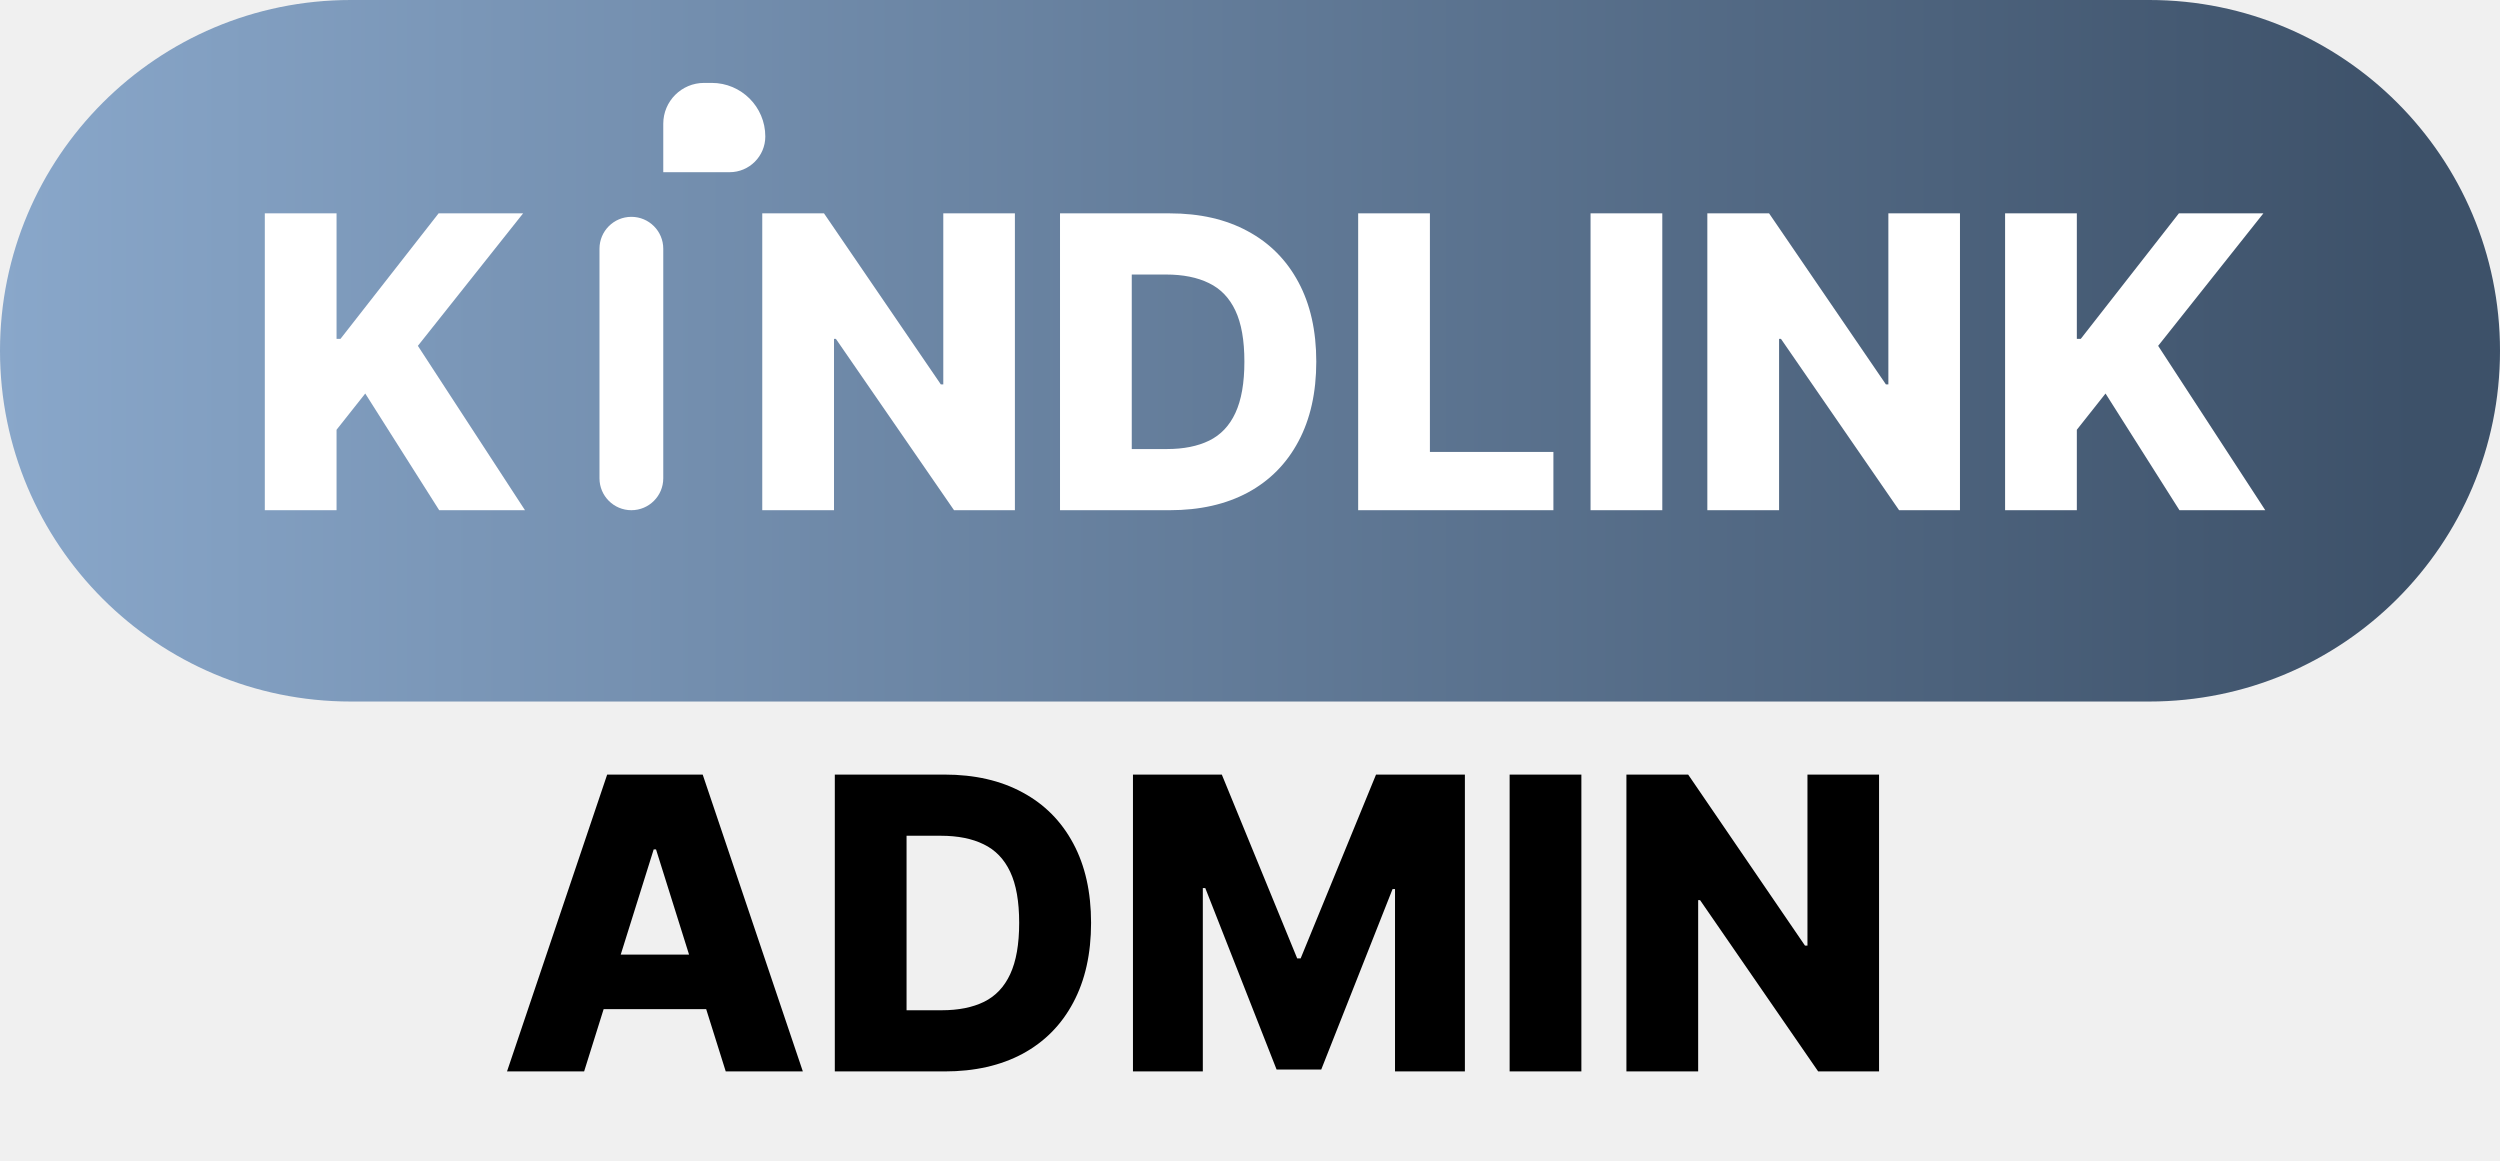
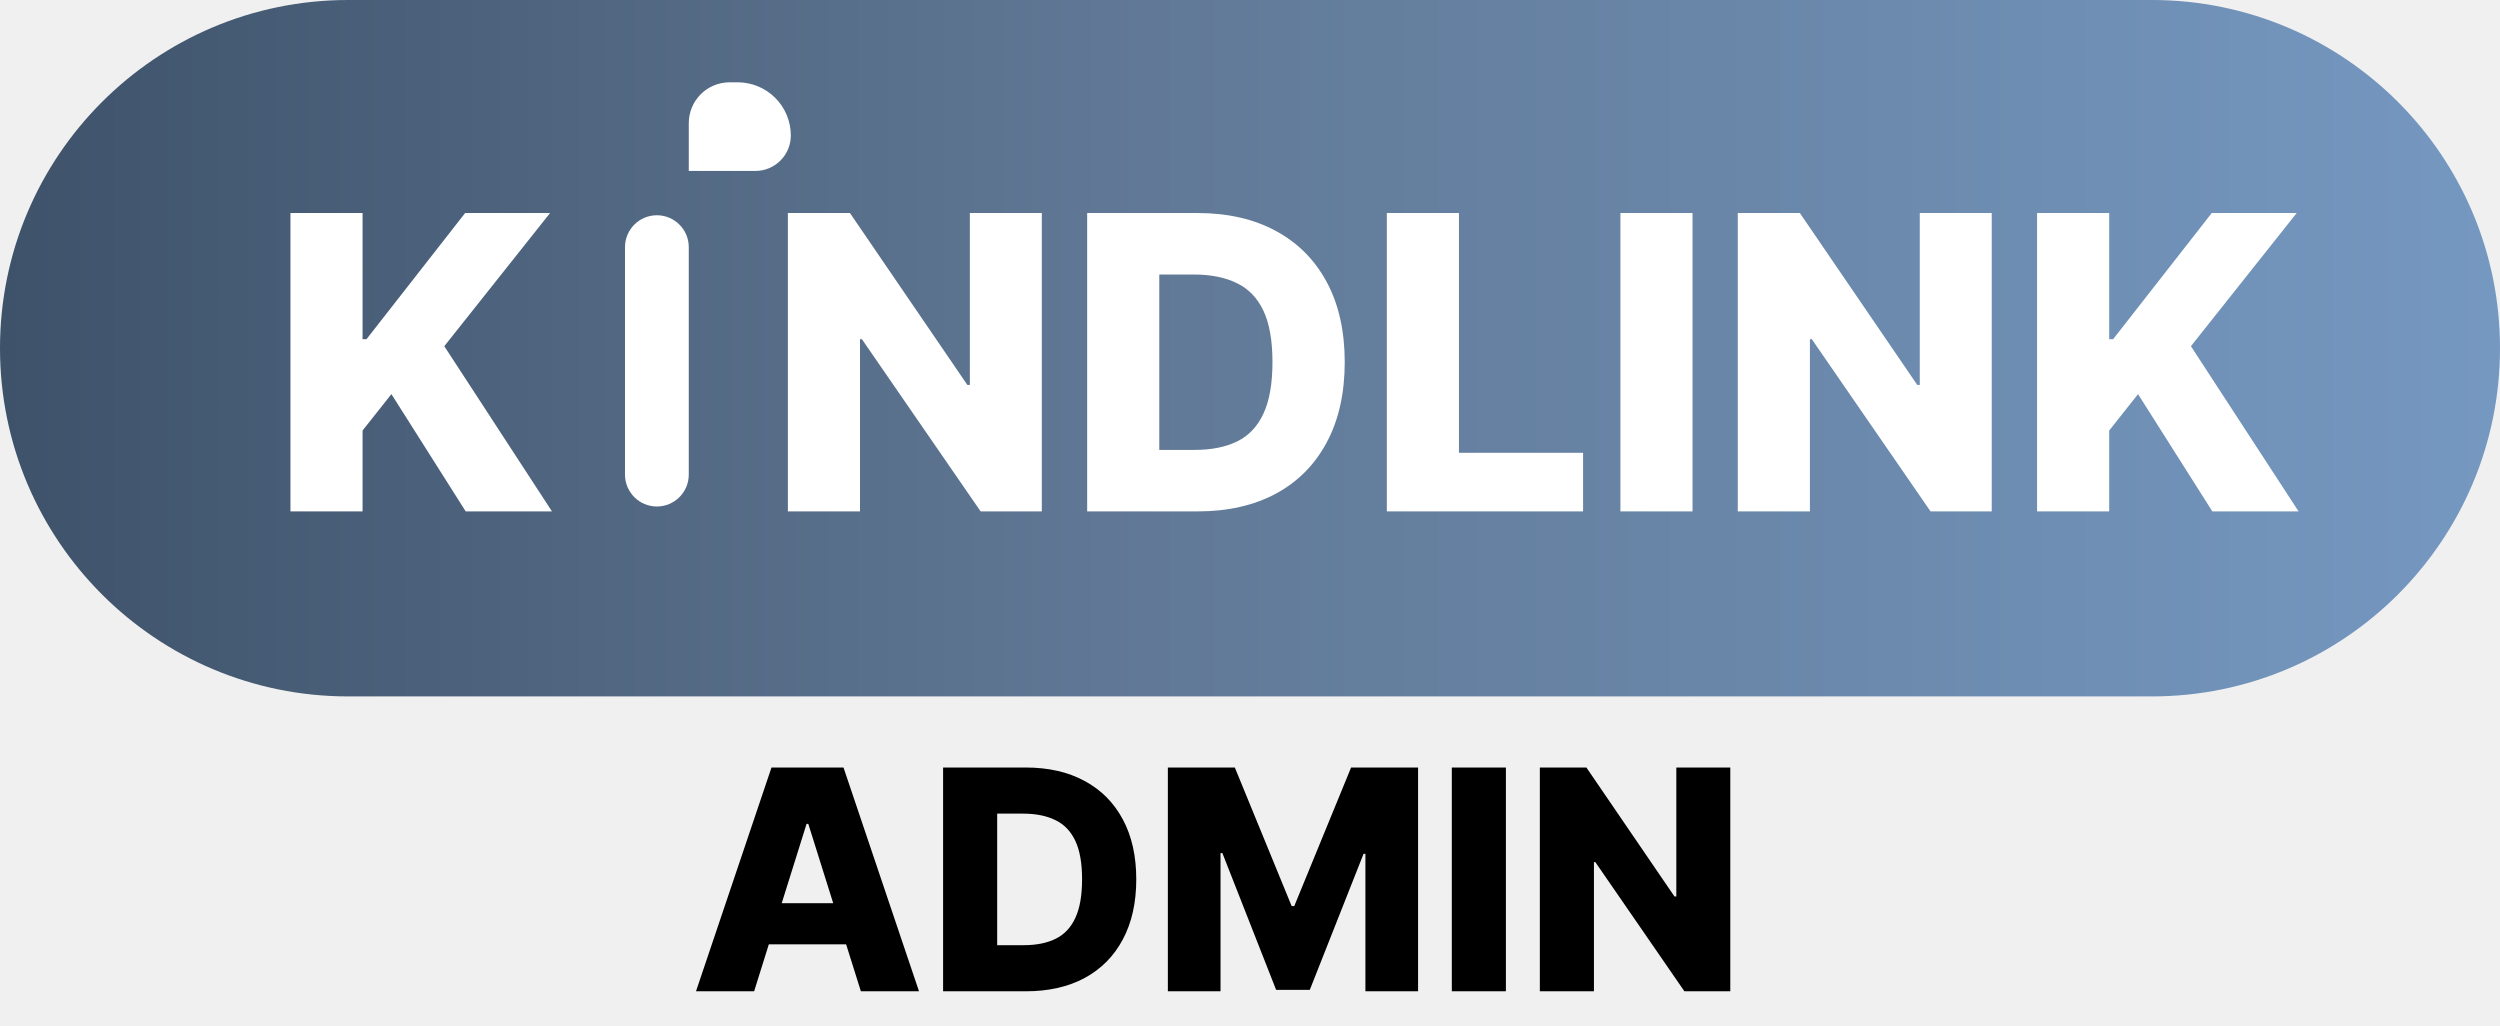
- <svg xmlns="http://www.w3.org/2000/svg" width="196" height="91" viewBox="0 0 196 91" fill="none">
-   <rect width="196" height="55" rx="27.5" fill="url(#paint0_linear_1_450)" />
-   <path d="M45.795 84H39.75L47.602 60.727H55.091L62.943 84H56.898L51.432 66.591H51.25L45.795 84ZM44.989 74.841H57.625V79.114H44.989V74.841ZM74.051 84H65.449V60.727H74.04C76.411 60.727 78.453 61.193 80.165 62.125C81.885 63.049 83.21 64.383 84.142 66.125C85.074 67.86 85.54 69.936 85.54 72.352C85.54 74.776 85.074 76.86 84.142 78.602C83.218 80.345 81.896 81.682 80.176 82.614C78.456 83.538 76.415 84 74.051 84ZM71.074 79.204H73.835C75.138 79.204 76.24 78.985 77.142 78.546C78.051 78.099 78.737 77.375 79.199 76.375C79.669 75.367 79.903 74.026 79.903 72.352C79.903 70.678 79.669 69.345 79.199 68.352C78.729 67.352 78.036 66.633 77.119 66.193C76.21 65.746 75.089 65.523 73.756 65.523H71.074V79.204ZM88.824 60.727H95.79L101.699 75.136H101.972L107.881 60.727H114.847V84H109.369V69.704H109.176L103.585 83.852H100.085L94.494 69.625H94.301V84H88.824V60.727ZM123.98 60.727V84H118.355V60.727H123.98ZM147.318 60.727V84H142.545L133.284 70.568H133.136V84H127.511V60.727H132.352L141.511 74.136H141.705V60.727H147.318Z" fill="black" />
-   <path d="M79.568 16.727V40H74.796L65.534 26.568H65.386V40H59.761V16.727H64.602L73.761 30.136H73.954V16.727H79.568ZM91.707 40H83.105V16.727H91.696C94.067 16.727 96.109 17.193 97.821 18.125C99.541 19.049 100.866 20.383 101.798 22.125C102.73 23.86 103.196 25.936 103.196 28.352C103.196 30.776 102.73 32.86 101.798 34.602C100.874 36.345 99.552 37.682 97.832 38.614C96.113 39.538 94.071 40 91.707 40ZM88.73 35.205H91.492C92.794 35.205 93.897 34.985 94.798 34.545C95.707 34.099 96.393 33.375 96.855 32.375C97.325 31.367 97.56 30.026 97.56 28.352C97.56 26.678 97.325 25.345 96.855 24.352C96.385 23.352 95.692 22.633 94.776 22.193C93.867 21.746 92.745 21.523 91.412 21.523H88.73V35.205ZM106.48 40V16.727H112.105V35.432H121.787V40H106.48ZM130.324 16.727V40H124.699V16.727H130.324ZM153.662 16.727V40H148.889L139.628 26.568H139.48V40H133.855V16.727H138.696L147.855 30.136H148.048V16.727H153.662ZM157.199 40V16.727H162.824V26.568H163.131L170.824 16.727H177.449L169.199 27.114L177.597 40H170.869L165.074 30.852L162.824 33.693V40H157.199Z" fill="white" />
-   <path d="M20.761 40V16.727H26.386V26.568H26.693L34.386 16.727H41.011L32.761 27.114L41.159 40H34.432L28.636 30.852L26.386 33.693V40H20.761Z" fill="white" />
-   <rect x="47" y="17" width="5" height="23" rx="2.5" fill="white" />
-   <path d="M52 9.7C52 7.933 53.433 6.5 55.2 6.5H55.8C58.12 6.5 60 8.38 60 10.7C60 12.246 58.746 13.5 57.2 13.5H52V9.7Z" fill="white" />
+ <svg xmlns="http://www.w3.org/2000/svg" width="195" height="80" viewBox="0 0 195 80" fill="none">
+   <rect width="195" height="54.321" rx="27.16" fill="url(#paint0_linear_258_216)" />
+   <path d="M81.261 16.616V39.889H76.489L67.228 26.457H67.08V39.889H61.455V16.616H66.296L75.455 30.025H75.648V16.616H81.261ZM93.401 39.889H84.799V16.616H93.389C95.761 16.616 97.802 17.082 99.514 18.014C101.234 18.938 102.56 20.271 103.492 22.014C104.423 23.749 104.889 25.825 104.889 28.241C104.889 30.665 104.423 32.749 103.492 34.491C102.567 36.234 101.245 37.571 99.526 38.502C97.806 39.427 95.764 39.889 93.401 39.889ZM90.424 35.093H93.185C94.488 35.093 95.59 34.874 96.492 34.434C97.401 33.987 98.086 33.264 98.549 32.264C99.018 31.256 99.253 29.915 99.253 28.241C99.253 26.567 99.018 25.234 98.549 24.241C98.079 23.241 97.386 22.521 96.469 22.082C95.56 21.635 94.439 21.412 93.105 21.412H90.424V35.093ZM108.173 39.889V16.616H113.798V35.321H123.48V39.889H108.173ZM132.017 16.616V39.889H126.392V16.616H132.017ZM155.355 16.616V39.889H150.583L141.321 26.457H141.173V39.889H135.548V16.616H140.389L149.548 30.025H149.742V16.616H155.355ZM158.892 39.889V16.616H164.517V26.457H164.824L172.517 16.616H179.142L170.892 27.003L179.29 39.889H172.563L166.767 30.741L164.517 33.582V39.889H158.892Z" fill="white" />
+   <path d="M22.655 39.889V16.616H28.28V26.457H28.587L36.28 16.616H42.905L34.655 27.003L43.053 39.889H36.325L30.53 30.741L28.28 33.582V39.889H22.655Z" fill="white" />
+   <rect x="48.75" y="16.79" width="4.974" height="22.716" rx="2.487" fill="white" />
+   <path d="M53.725 9.603C53.725 7.845 55.15 6.42 56.908 6.42H57.536C59.827 6.42 61.684 8.277 61.684 10.568C61.684 12.095 60.446 13.333 58.918 13.333H53.725V9.603Z" fill="white" />
+   <path d="M58.821 77.321H54.287L60.176 59.866H65.793L71.682 77.321H67.148L63.048 64.264H62.912L58.821 77.321ZM58.216 70.452H67.693V73.656H58.216V70.452ZM80.013 77.321H73.561V59.866H80.004C81.783 59.866 83.314 60.216 84.598 60.915C85.888 61.608 86.882 62.608 87.581 63.915C88.28 65.216 88.629 66.773 88.629 68.585C88.629 70.403 88.28 71.966 87.581 73.273C86.888 74.579 85.897 75.582 84.607 76.281C83.317 76.974 81.786 77.321 80.013 77.321ZM77.78 73.724H79.851C80.828 73.724 81.655 73.56 82.331 73.23C83.013 72.895 83.527 72.352 83.874 71.602C84.226 70.847 84.402 69.841 84.402 68.585C84.402 67.329 84.226 66.329 83.874 65.585C83.522 64.835 83.002 64.295 82.314 63.966C81.632 63.631 80.791 63.463 79.791 63.463H77.78V73.724ZM91.093 59.866H96.317L100.749 70.673H100.953L105.385 59.866H110.61V77.321H106.502V66.599H106.357L102.164 77.21H99.538L95.345 66.54H95.201V77.321H91.093V59.866ZM117.46 59.866V77.321H113.241V59.866H117.46ZM134.963 59.866V77.321H131.384L124.438 67.247H124.327V77.321H120.108V59.866H123.739L130.608 69.923H130.753V59.866H134.963Z" fill="black" />
  <defs>
-     <linearGradient id="paint0_linear_1_450" x1="0" y1="27.5" x2="196" y2="27.5" gradientUnits="userSpaceOnUse">
-       <stop stop-color="#89A7CA" />
-       <stop offset="0.966" stop-color="#3D5169" />
+     <linearGradient id="paint0_linear_258_216" x1="195" y1="26.667" x2="-8.07538e-07" y2="26.667" gradientUnits="userSpaceOnUse">
+       <stop stop-color="#7598C1" />
+       <stop offset="0.558" stop-color="#607895" />
+       <stop offset="1" stop-color="#3E526A" />
    </linearGradient>
  </defs>
</svg>
